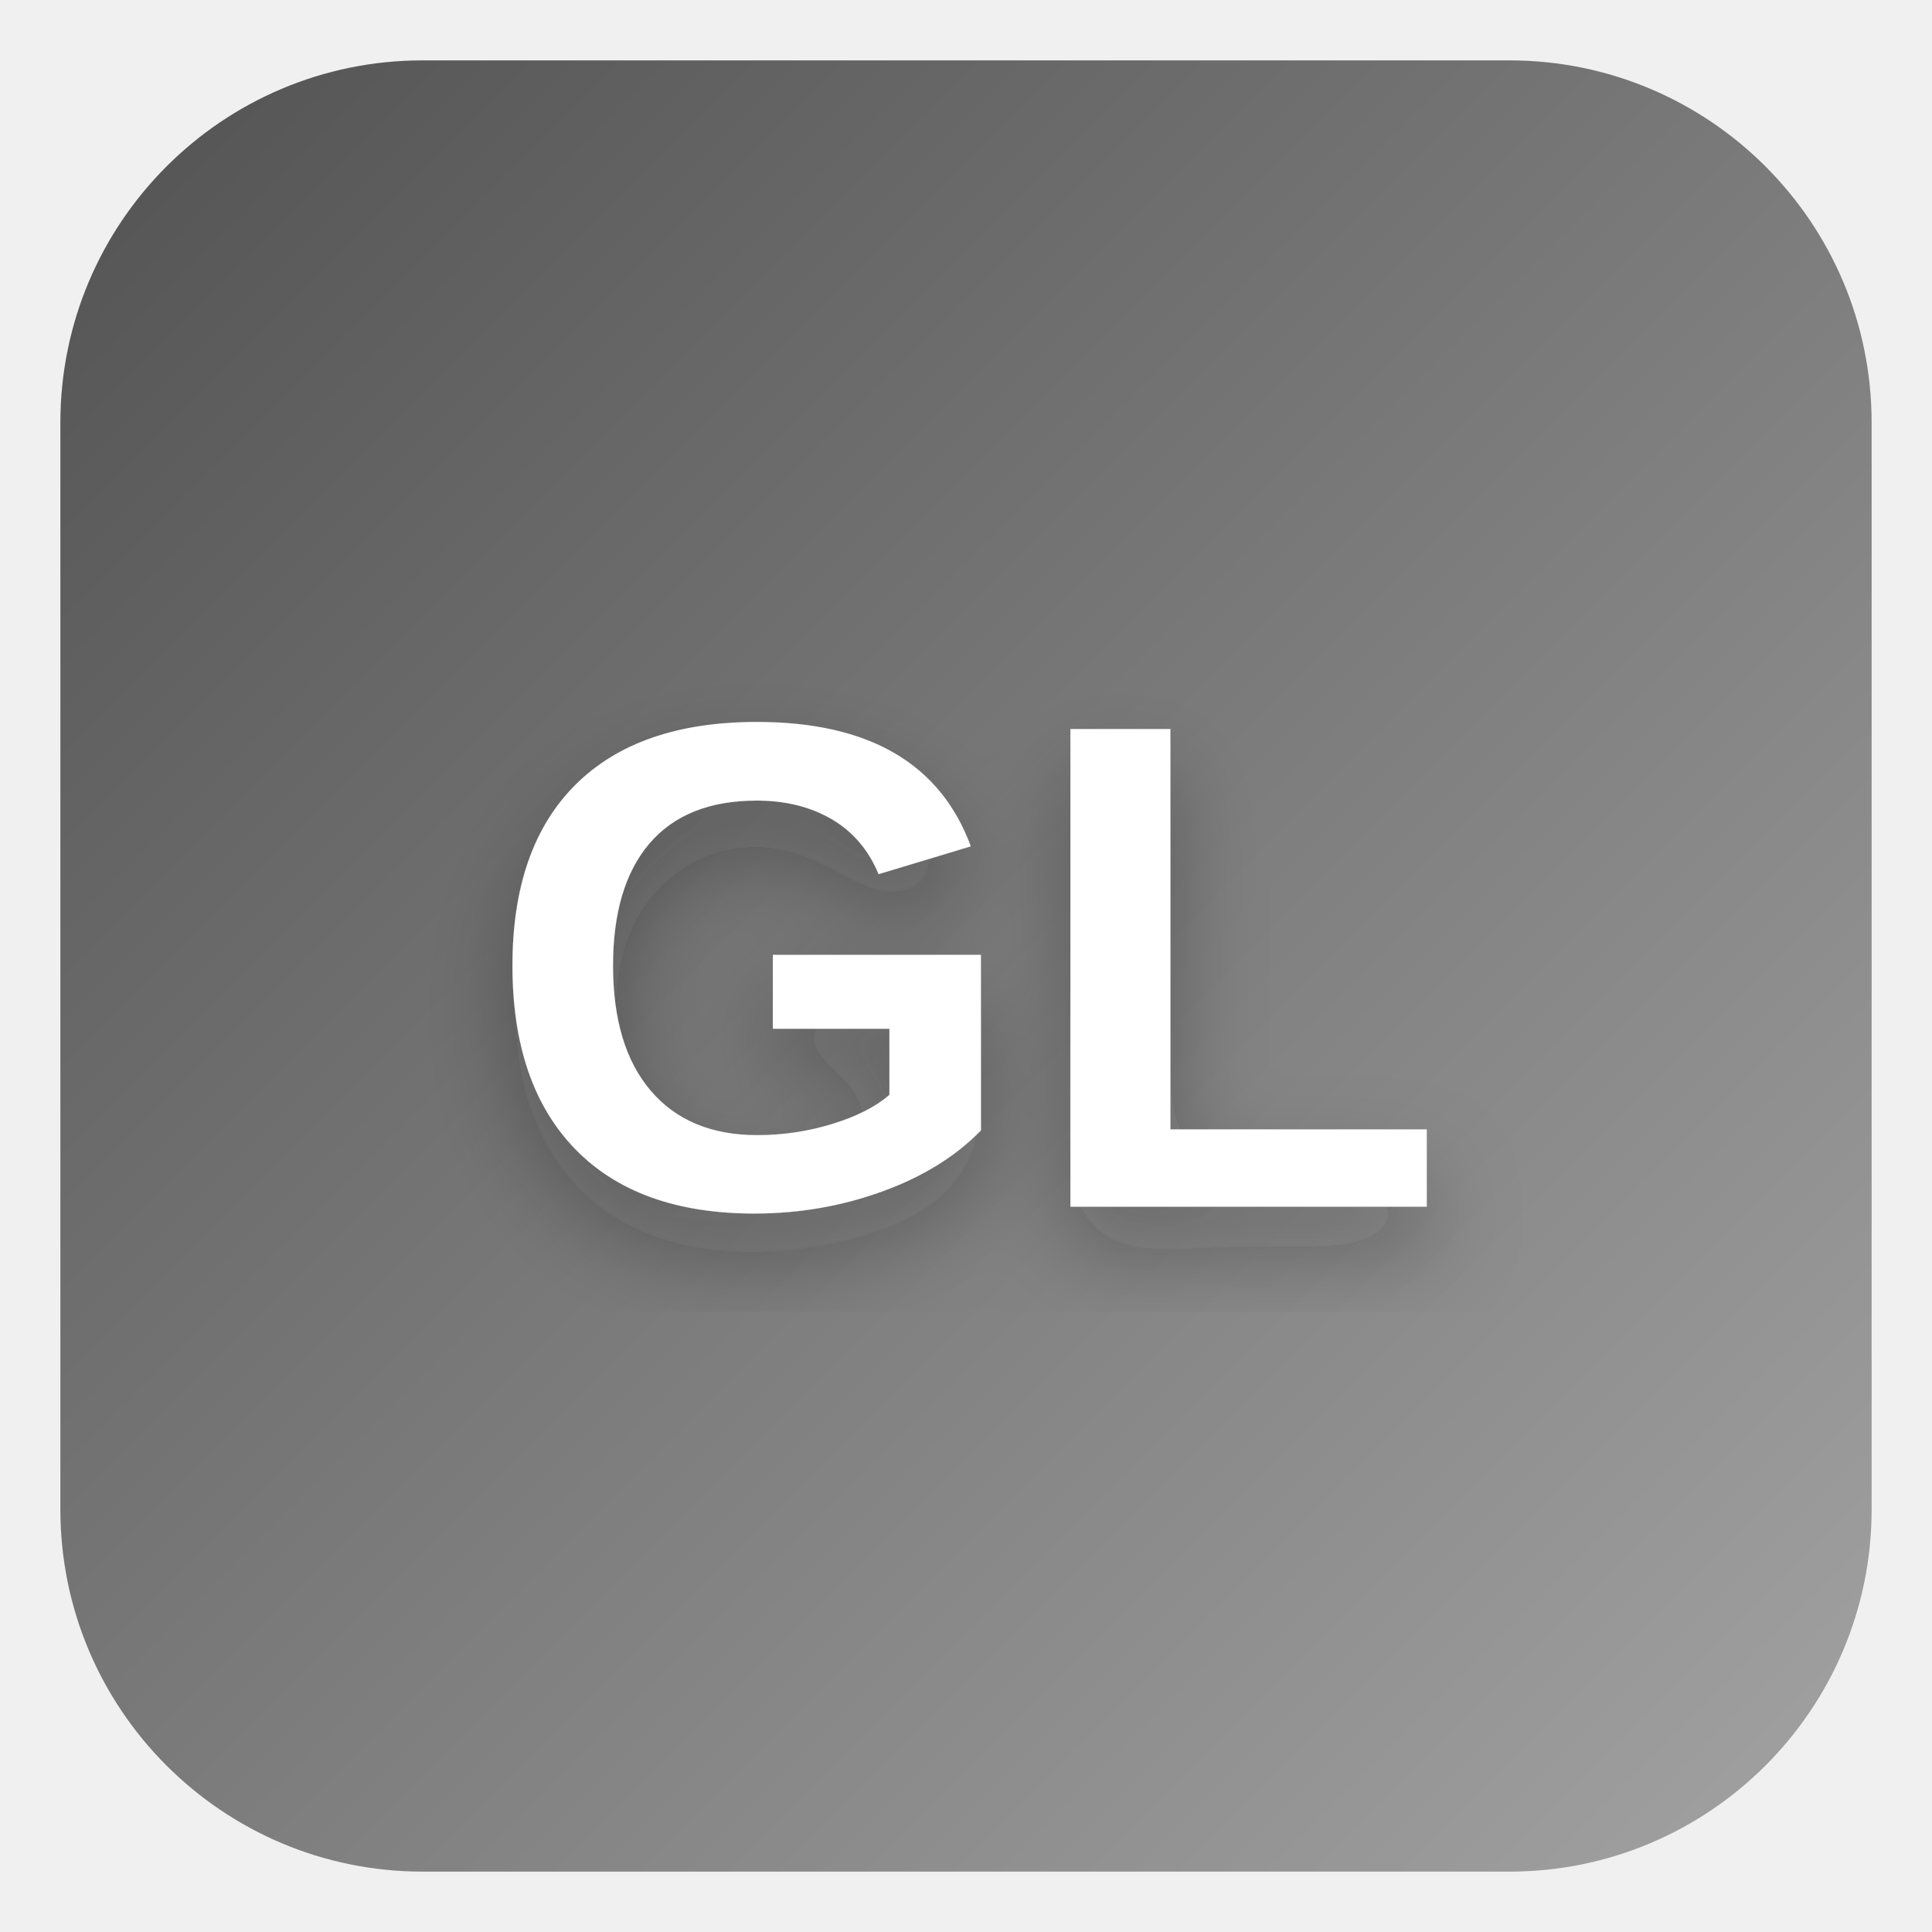
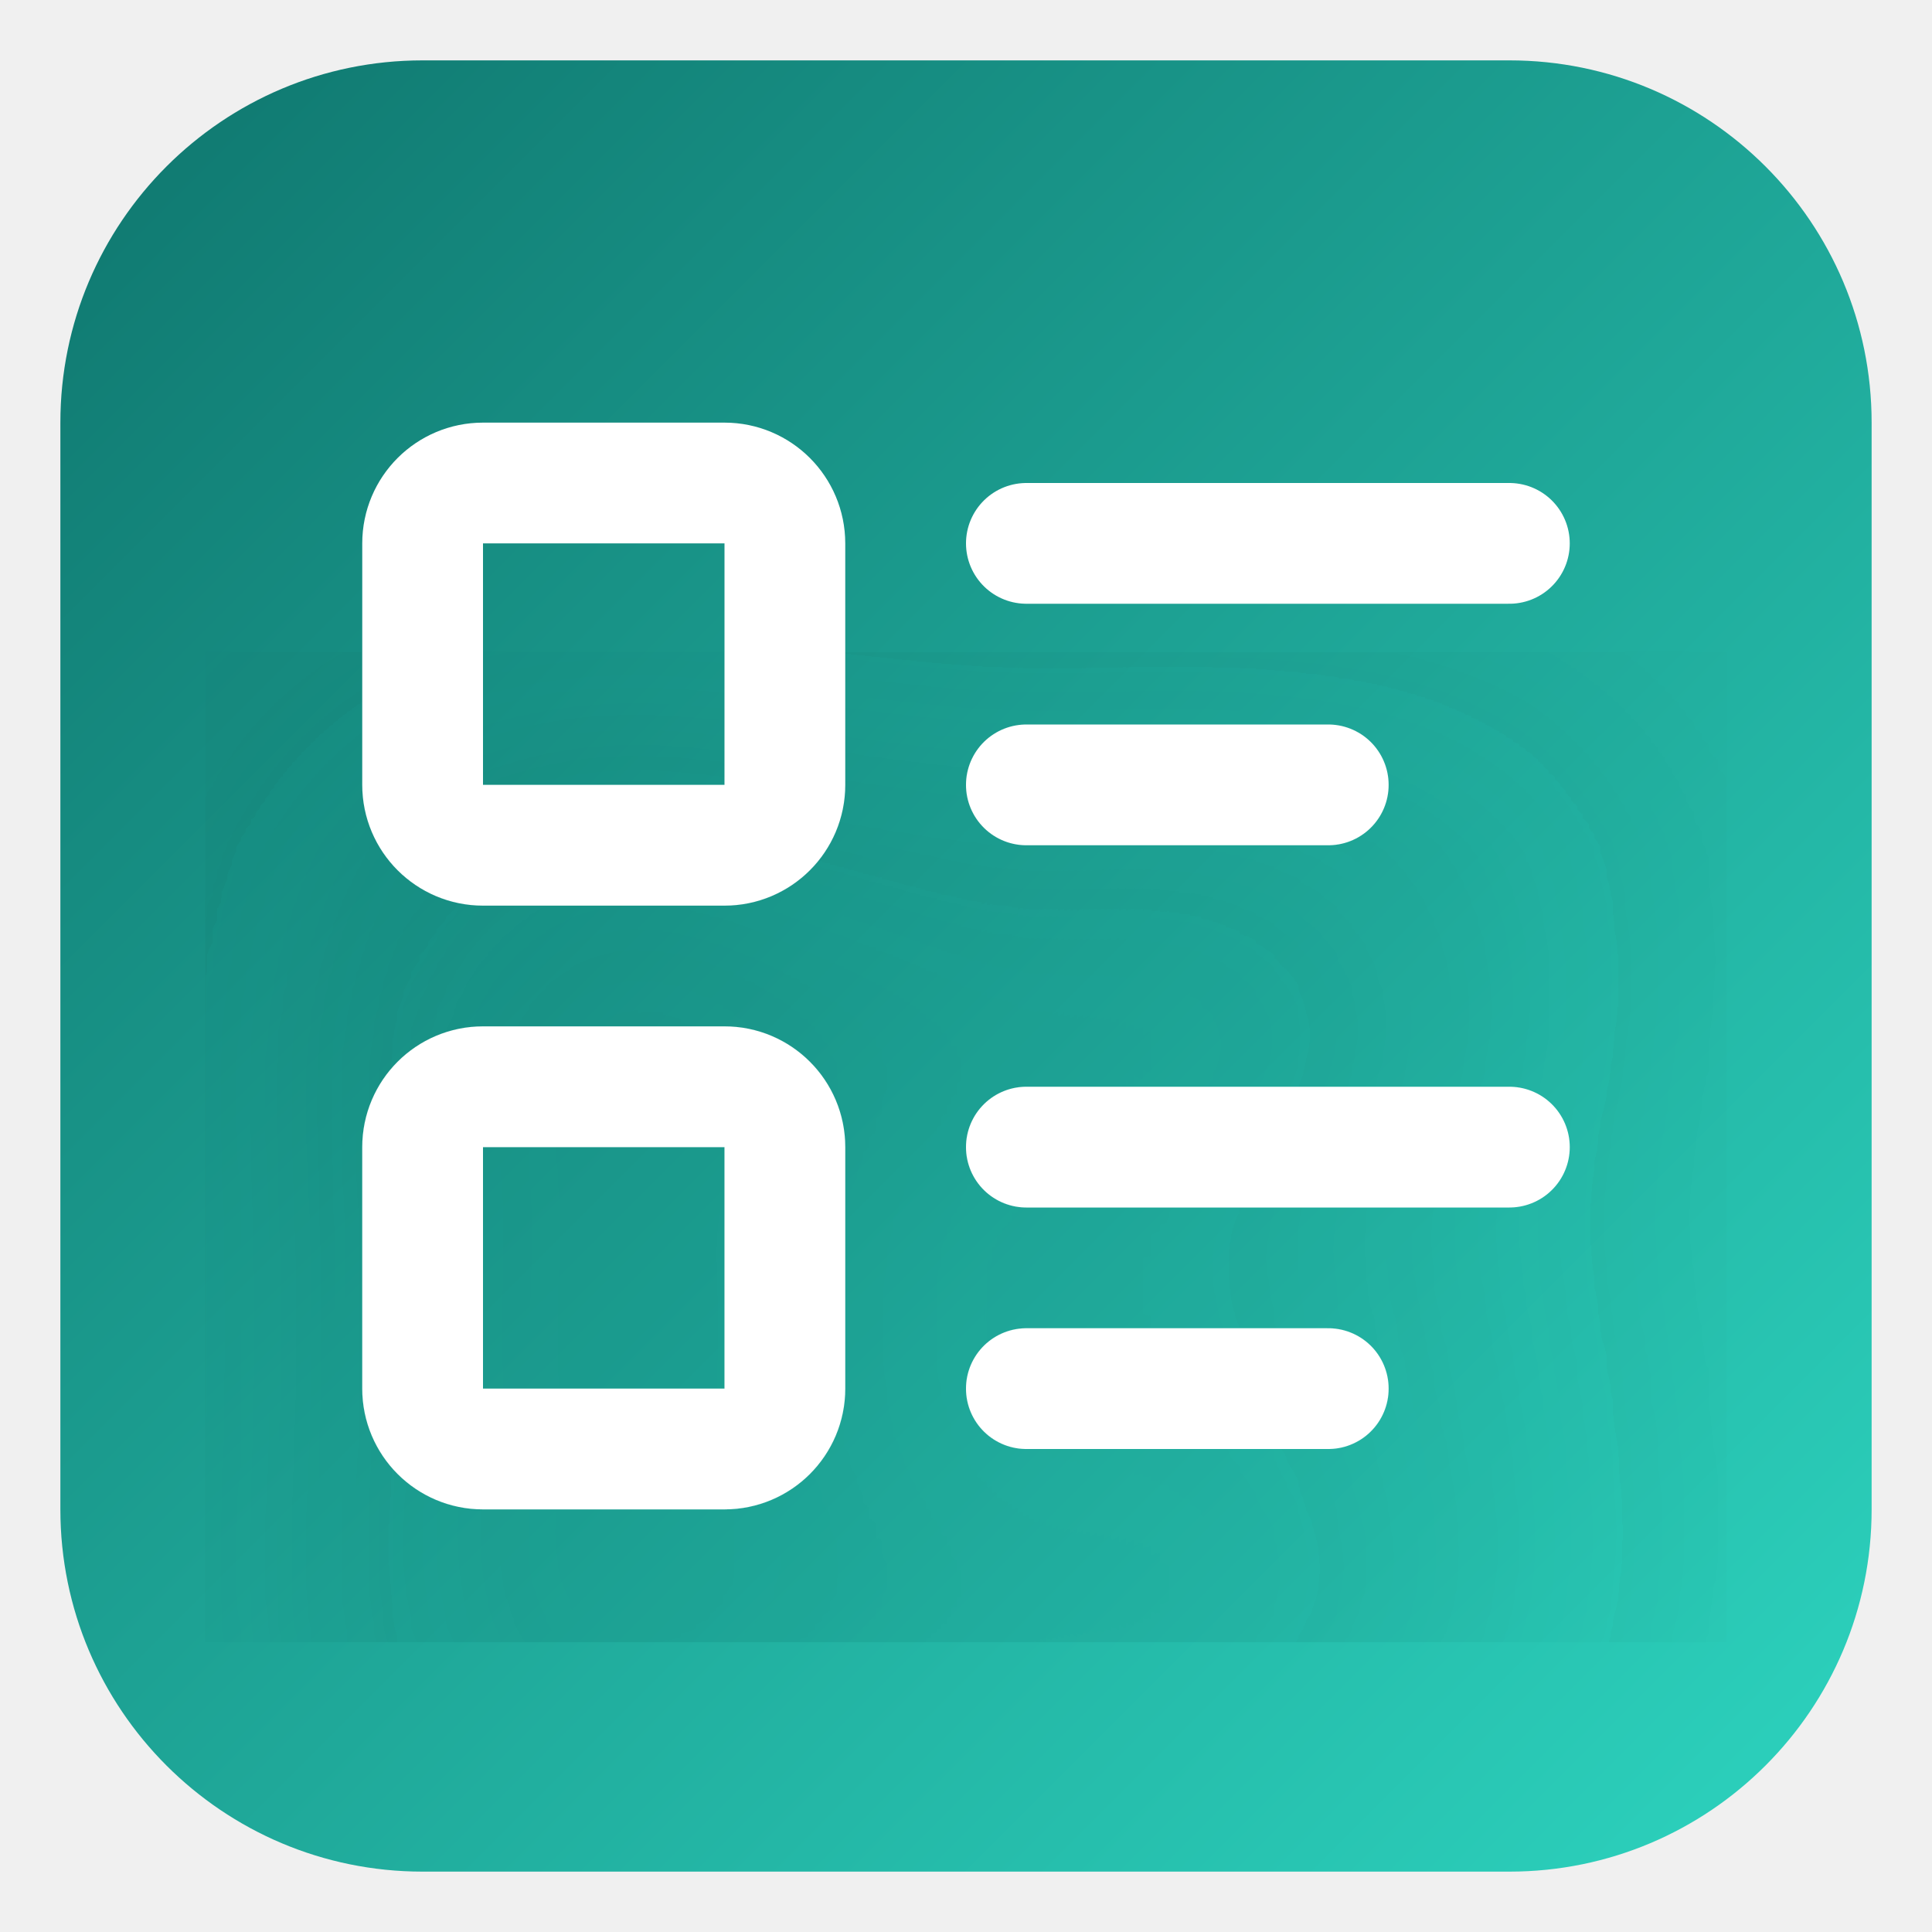
<svg xmlns="http://www.w3.org/2000/svg" viewBox="0 0 256 256">
  <defs>
    <linearGradient id="bg" x1="0" y1="0" x2="1" y2="1">
-       <stop offset="0" stop-color="#525252" />
-       <stop offset="1" stop-color="#a3a3a3" />
+       <stop offset="0" stop-color="#0f766e" />
+       <stop offset="1" stop-color="#2dd4bf" />
    </linearGradient>
    <filter id="shadow" x="-20%" y="-20%" width="140%" height="140%">
-       <feDropShadow dx="0" dy="6" stdDeviation="6" flood-color="#262626" flood-opacity=".28" />
+       <feDropShadow dx="0" dy="6" stdDeviation="6" flood-color="#134e4a" flood-opacity=".28" />
    </filter>
  </defs>
  <rect x="8" y="8" width="240" height="240" rx="48" fill="url(#bg)" />
-   <text x="128" y="128" font-family="Arial, sans-serif" font-size="92" font-weight="700" fill="#fff" text-anchor="middle" dominant-baseline="central" filter="url(#shadow)">GL</text>
+   <g transform="translate(32 32) scale(8)" fill="none" stroke="#fff" stroke-width="2" stroke-linecap="round" stroke-linejoin="round" filter="url(#shadow)">
+     <path d="M13 5h8" />
+     <path d="M13 9h5" />
+     <path d="M13 15h8" />
+     <path d="M13 19h5" />
+     <path d="M3 5a1 1 0 0 1 1 -1h4a1 1 0 0 1 1 1v4a1 1 0 0 1 -1 1h-4a1 1 0 0 1 -1 -1l0 -4" />
+     <path d="M3 15a1 1 0 0 1 1 -1h4a1 1 0 0 1 1 1v4a1 1 0 0 1 -1 1h-4a1 1 0 0 1 -1 -1l0 -4" />
+   </g>
</svg>
